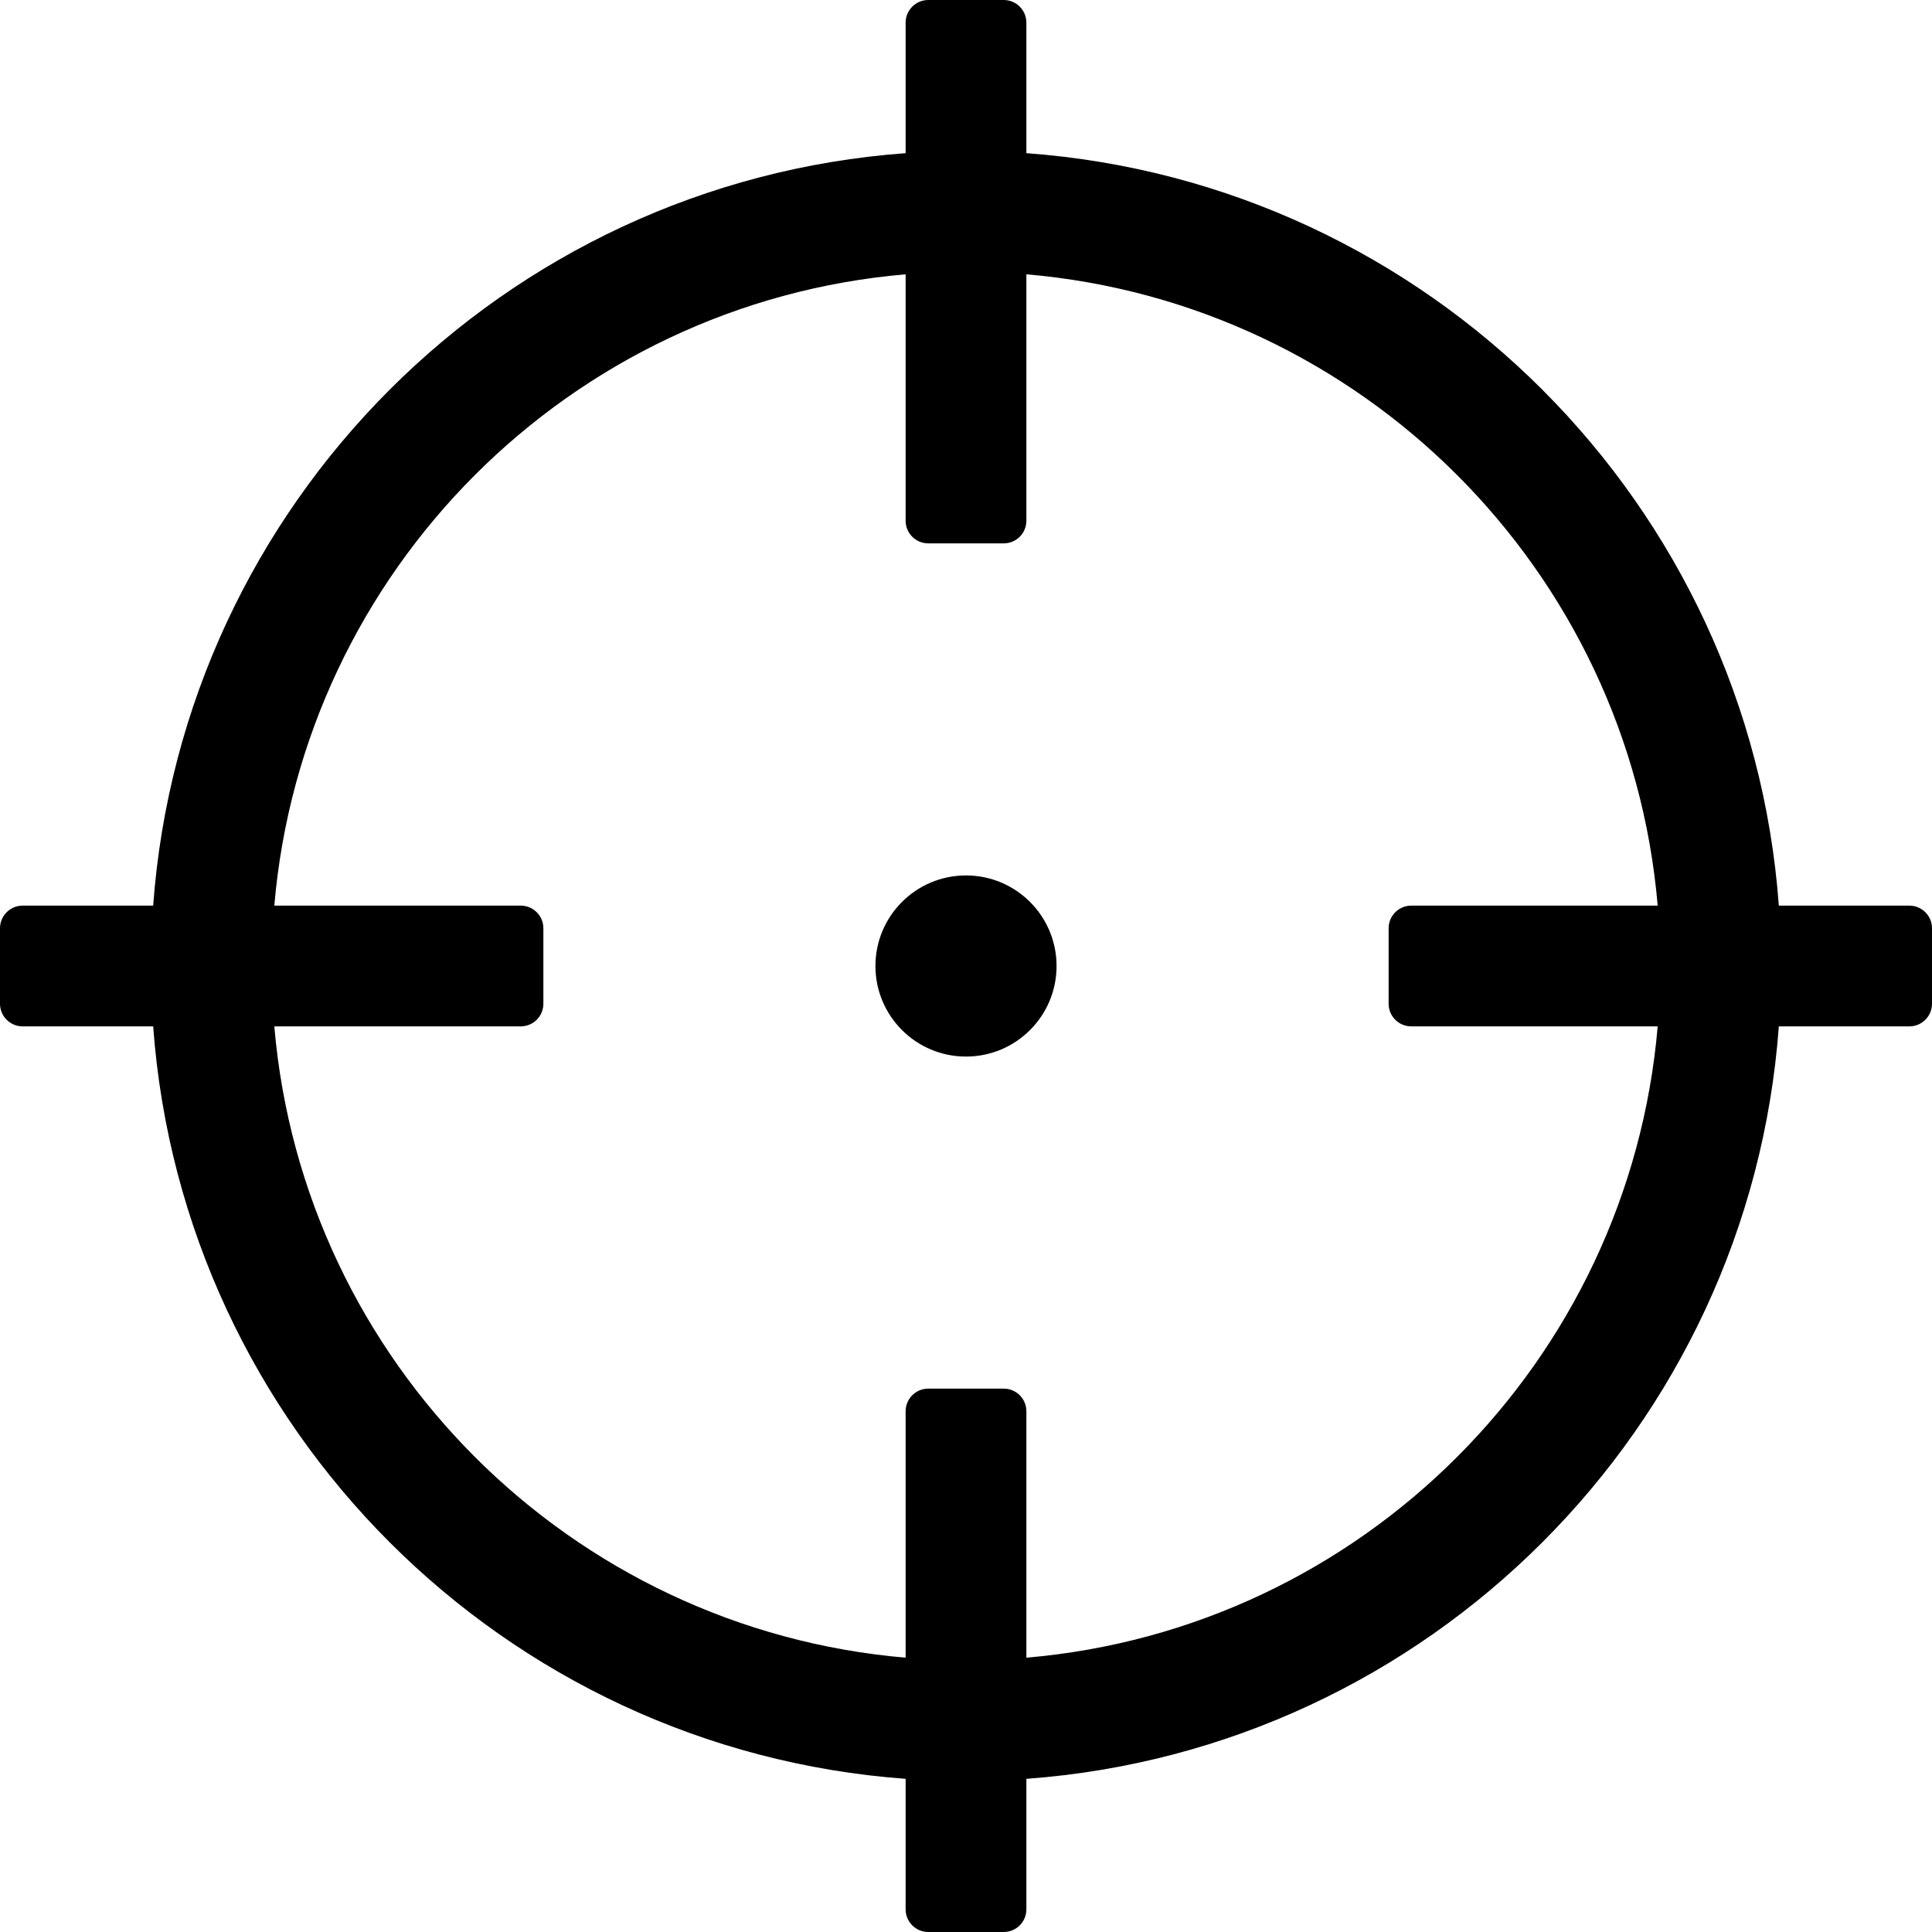
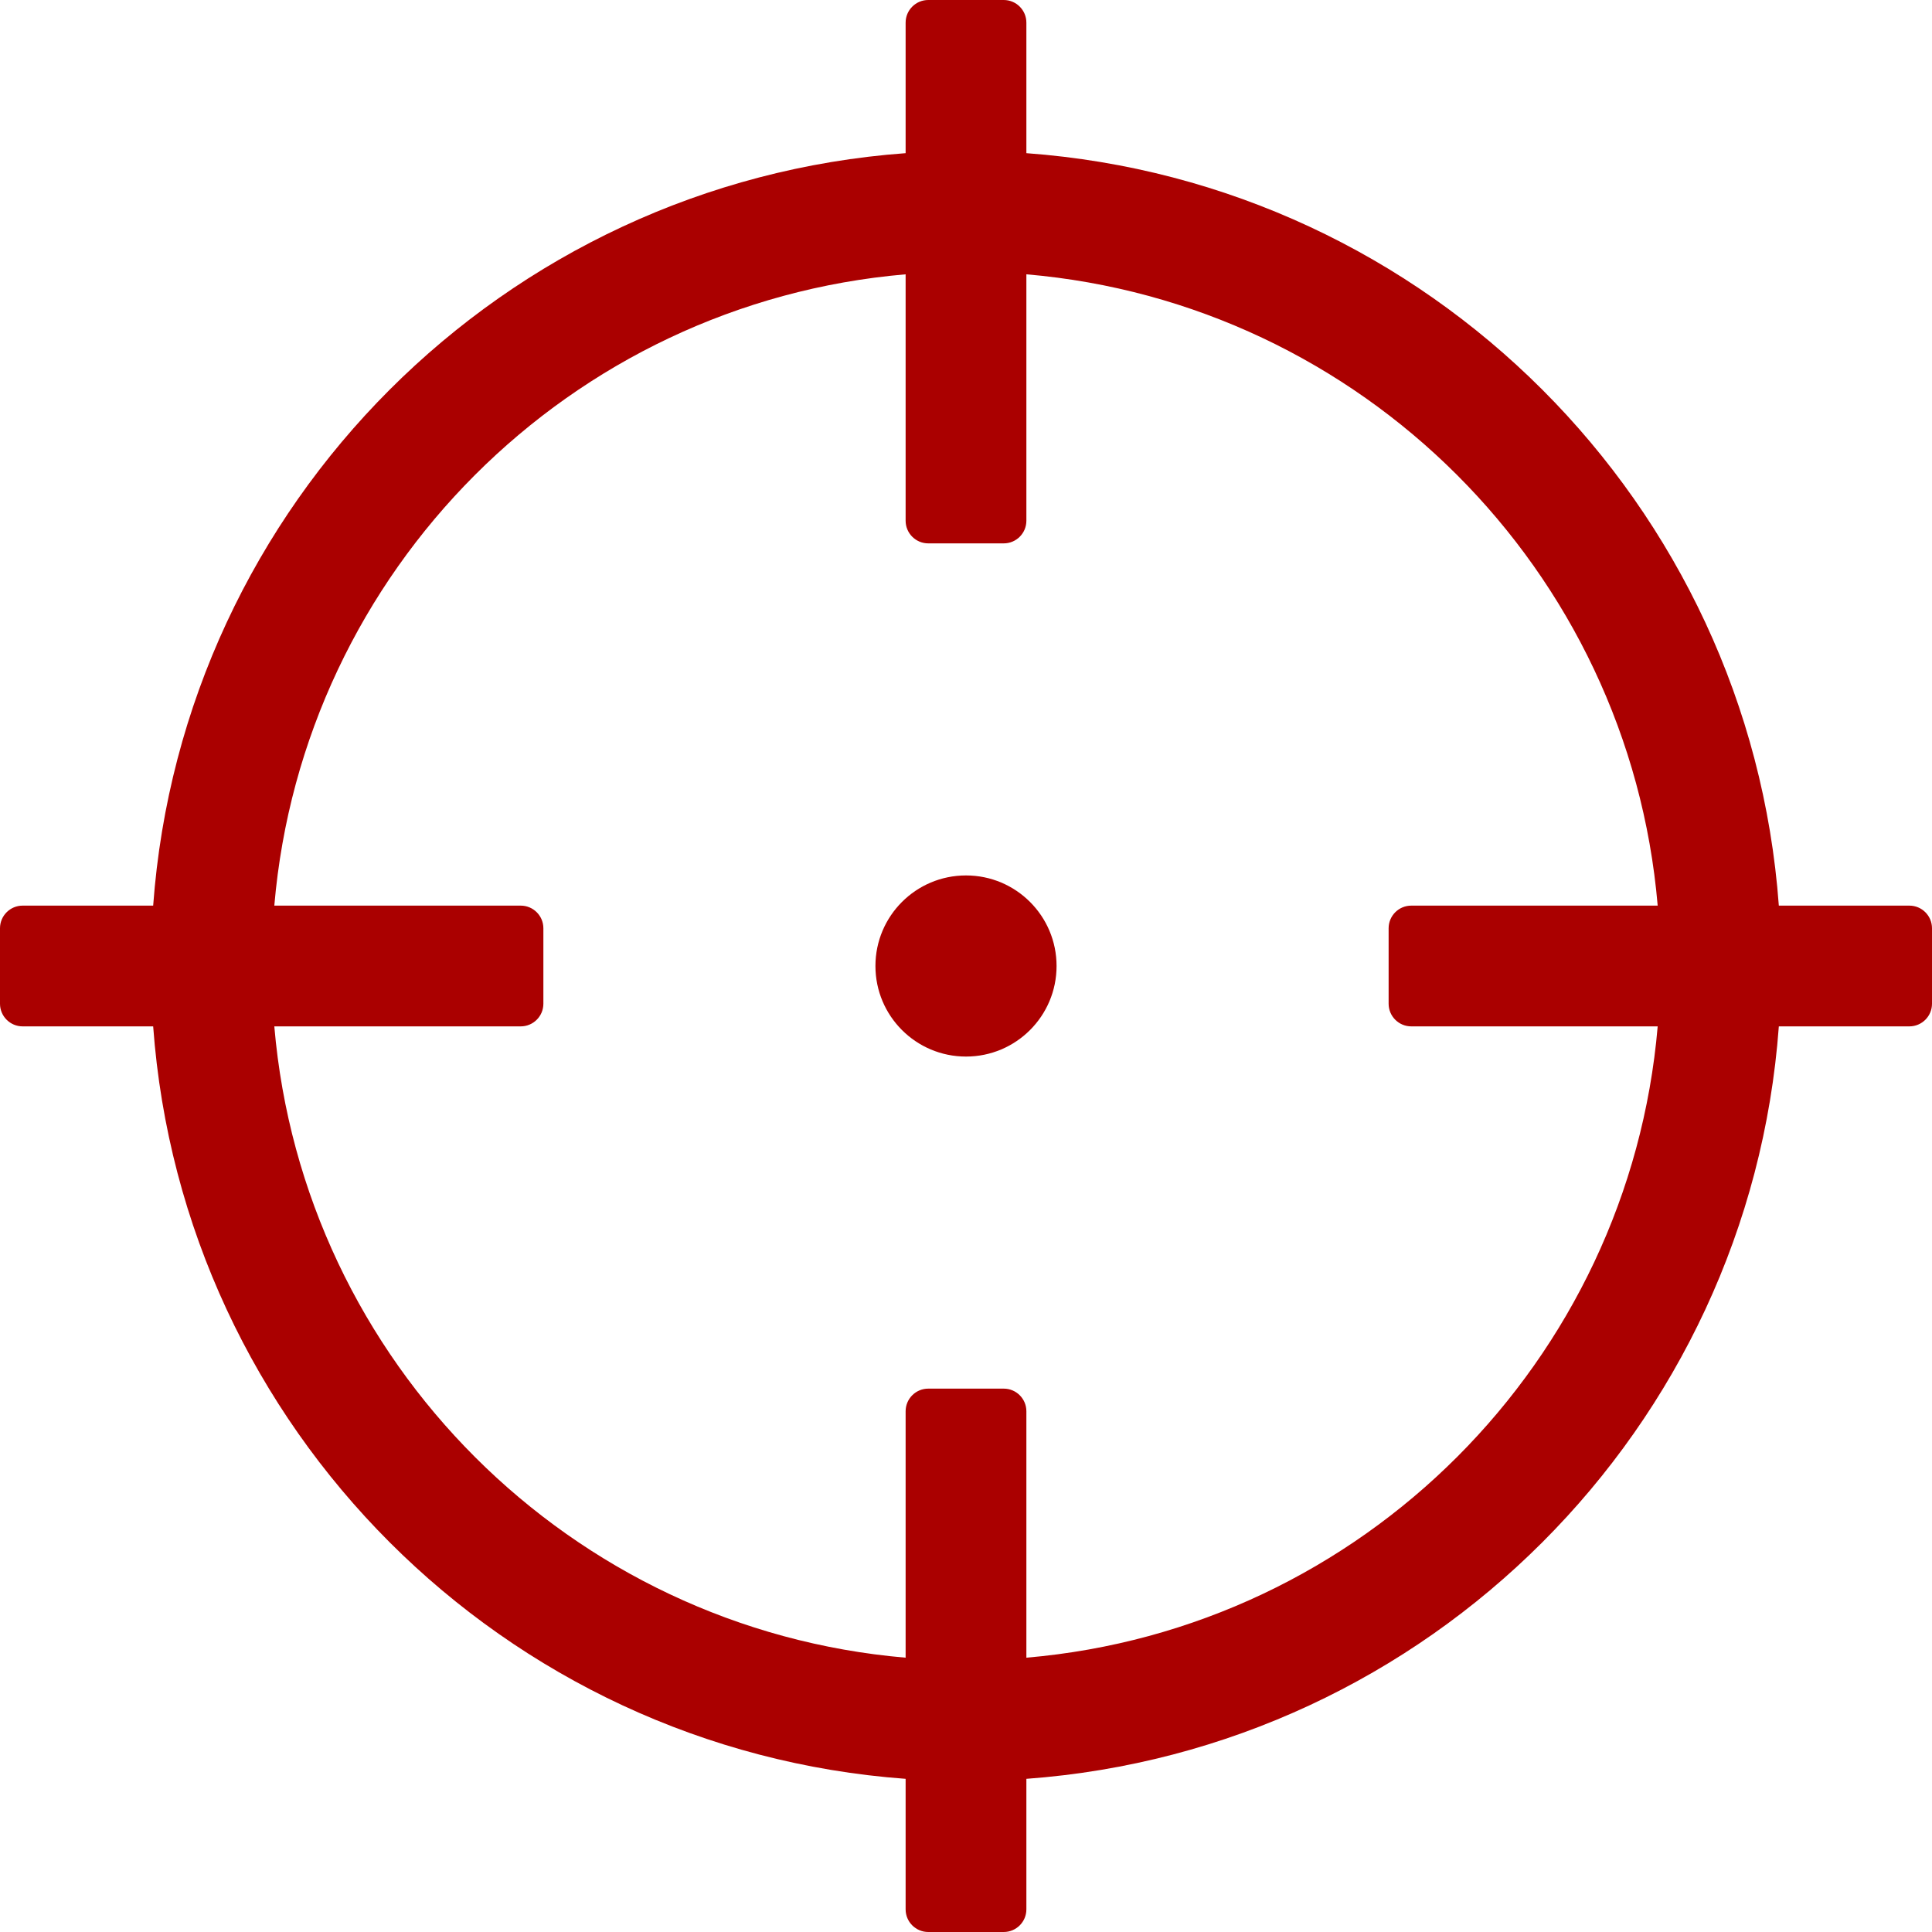
<svg xmlns="http://www.w3.org/2000/svg" aria-hidden="true" focusable="false" data-prefix="fal" data-icon="crosshairs" role="img" viewBox="0 0 512 512" class="svg-inline--fa fa-crosshairs fa-w-16 fa-7x">
-   <path fill="currentColor" d="M506 240h-34.591C463.608 133.462 378.538 48.392 272 40.591V6a6 6 0 0 0-6-6h-20a6 6 0 0 0-6 6v34.591C133.462 48.392 48.392 133.462 40.591 240H6a6 6 0 0 0-6 6v20a6 6 0 0 0 6 6h34.591C48.392 378.538 133.462 463.608 240 471.409V506a6 6 0 0 0 6 6h20a6 6 0 0 0 6-6v-34.591C378.538 463.608 463.608 378.538 471.409 272H506a6 6 0 0 0 6-6v-20a6 6 0 0 0-6-6zM272 439.305V374a6 6 0 0 0-6-6h-20a6 6 0 0 0-6 6v65.305C151.282 431.711 80.315 361.031 72.695 272H138a6 6 0 0 0 6-6v-20a6 6 0 0 0-6-6H72.695C80.289 151.282 150.969 80.316 240 72.695V138a6 6 0 0 0 6 6h20a6 6 0 0 0 6-6V72.695C360.718 80.289 431.685 150.969 439.305 240H374a6 6 0 0 0-6 6v20a6 6 0 0 0 6 6h65.305C431.711 360.718 361.031 431.684 272 439.305zM280 256c0 13.255-10.745 24-24 24s-24-10.745-24-24 10.745-24 24-24 24 10.745 24 24z" class="" />
+   <path fill="#aa0000" d="M506 240h-34.591C463.608 133.462 378.538 48.392 272 40.591V6a6 6 0 0 0-6-6h-20a6 6 0 0 0-6 6v34.591C133.462 48.392 48.392 133.462 40.591 240H6a6 6 0 0 0-6 6v20a6 6 0 0 0 6 6h34.591C48.392 378.538 133.462 463.608 240 471.409V506a6 6 0 0 0 6 6h20a6 6 0 0 0 6-6v-34.591C378.538 463.608 463.608 378.538 471.409 272H506a6 6 0 0 0 6-6v-20a6 6 0 0 0-6-6zM272 439.305V374a6 6 0 0 0-6-6h-20a6 6 0 0 0-6 6v65.305C151.282 431.711 80.315 361.031 72.695 272H138a6 6 0 0 0 6-6v-20a6 6 0 0 0-6-6H72.695C80.289 151.282 150.969 80.316 240 72.695V138a6 6 0 0 0 6 6h20a6 6 0 0 0 6-6V72.695C360.718 80.289 431.685 150.969 439.305 240H374a6 6 0 0 0-6 6v20a6 6 0 0 0 6 6h65.305C431.711 360.718 361.031 431.684 272 439.305zM280 256c0 13.255-10.745 24-24 24s-24-10.745-24-24 10.745-24 24-24 24 10.745 24 24z" class="" />
</svg>
